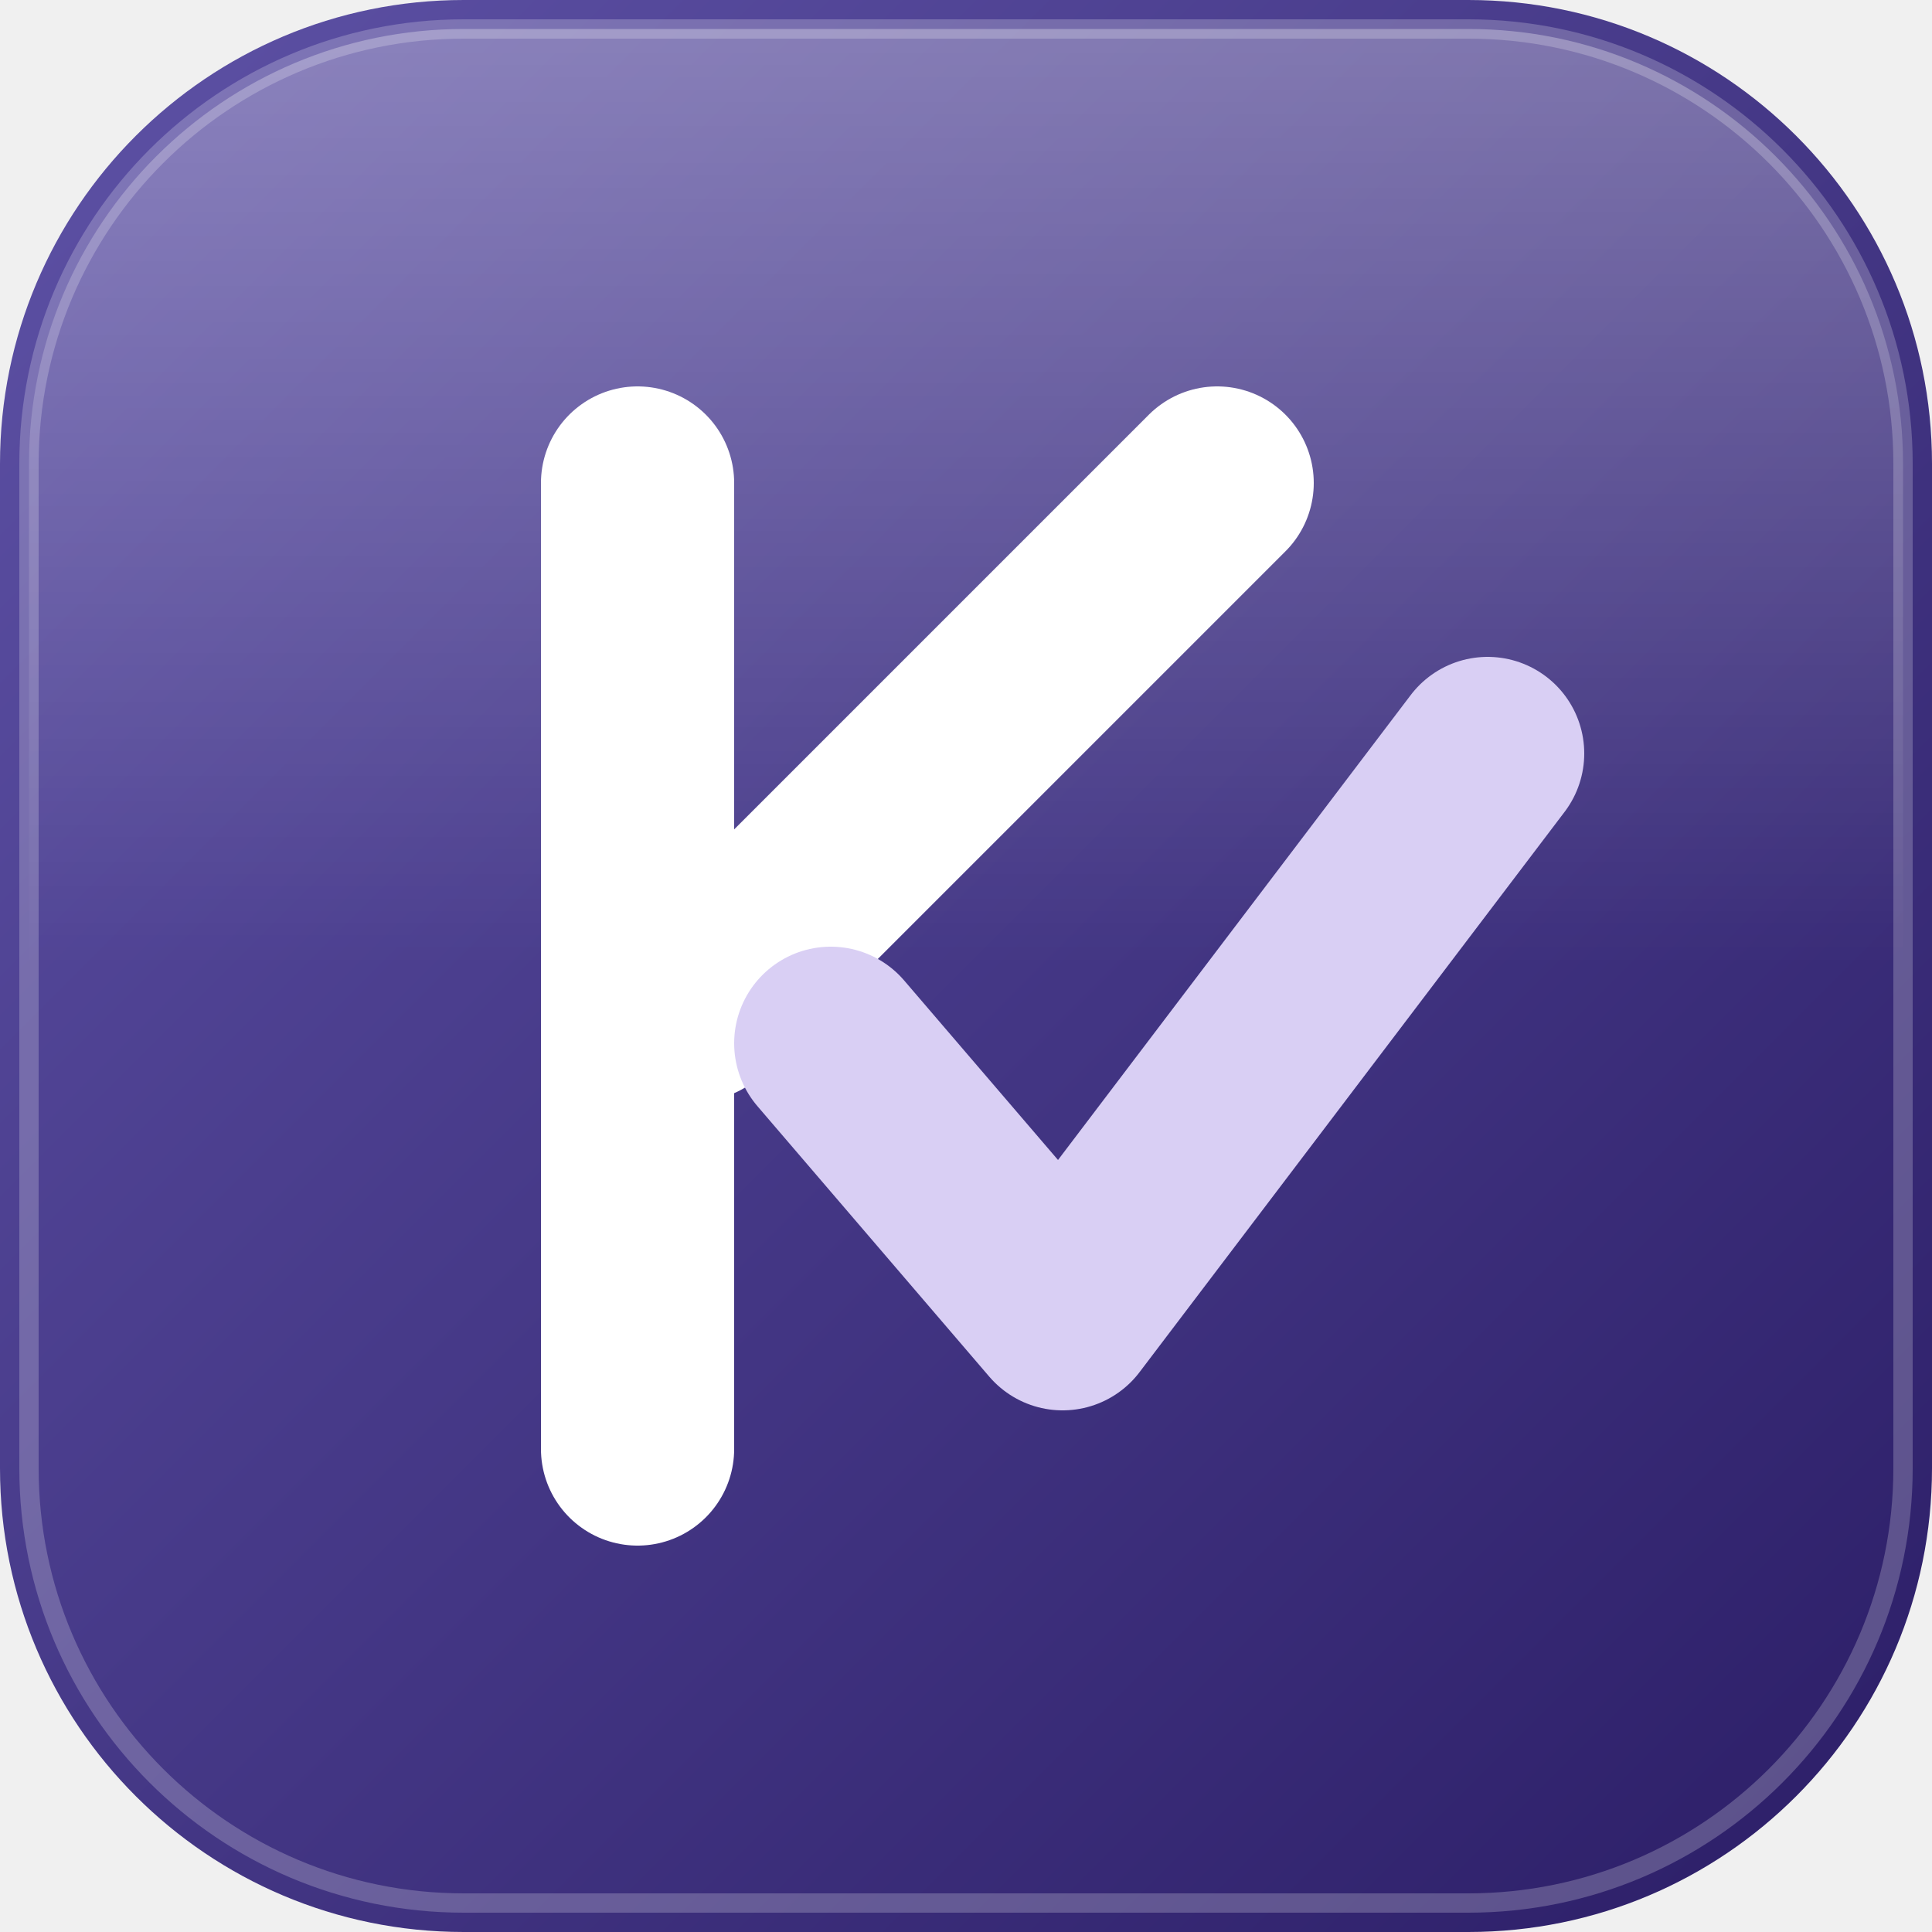
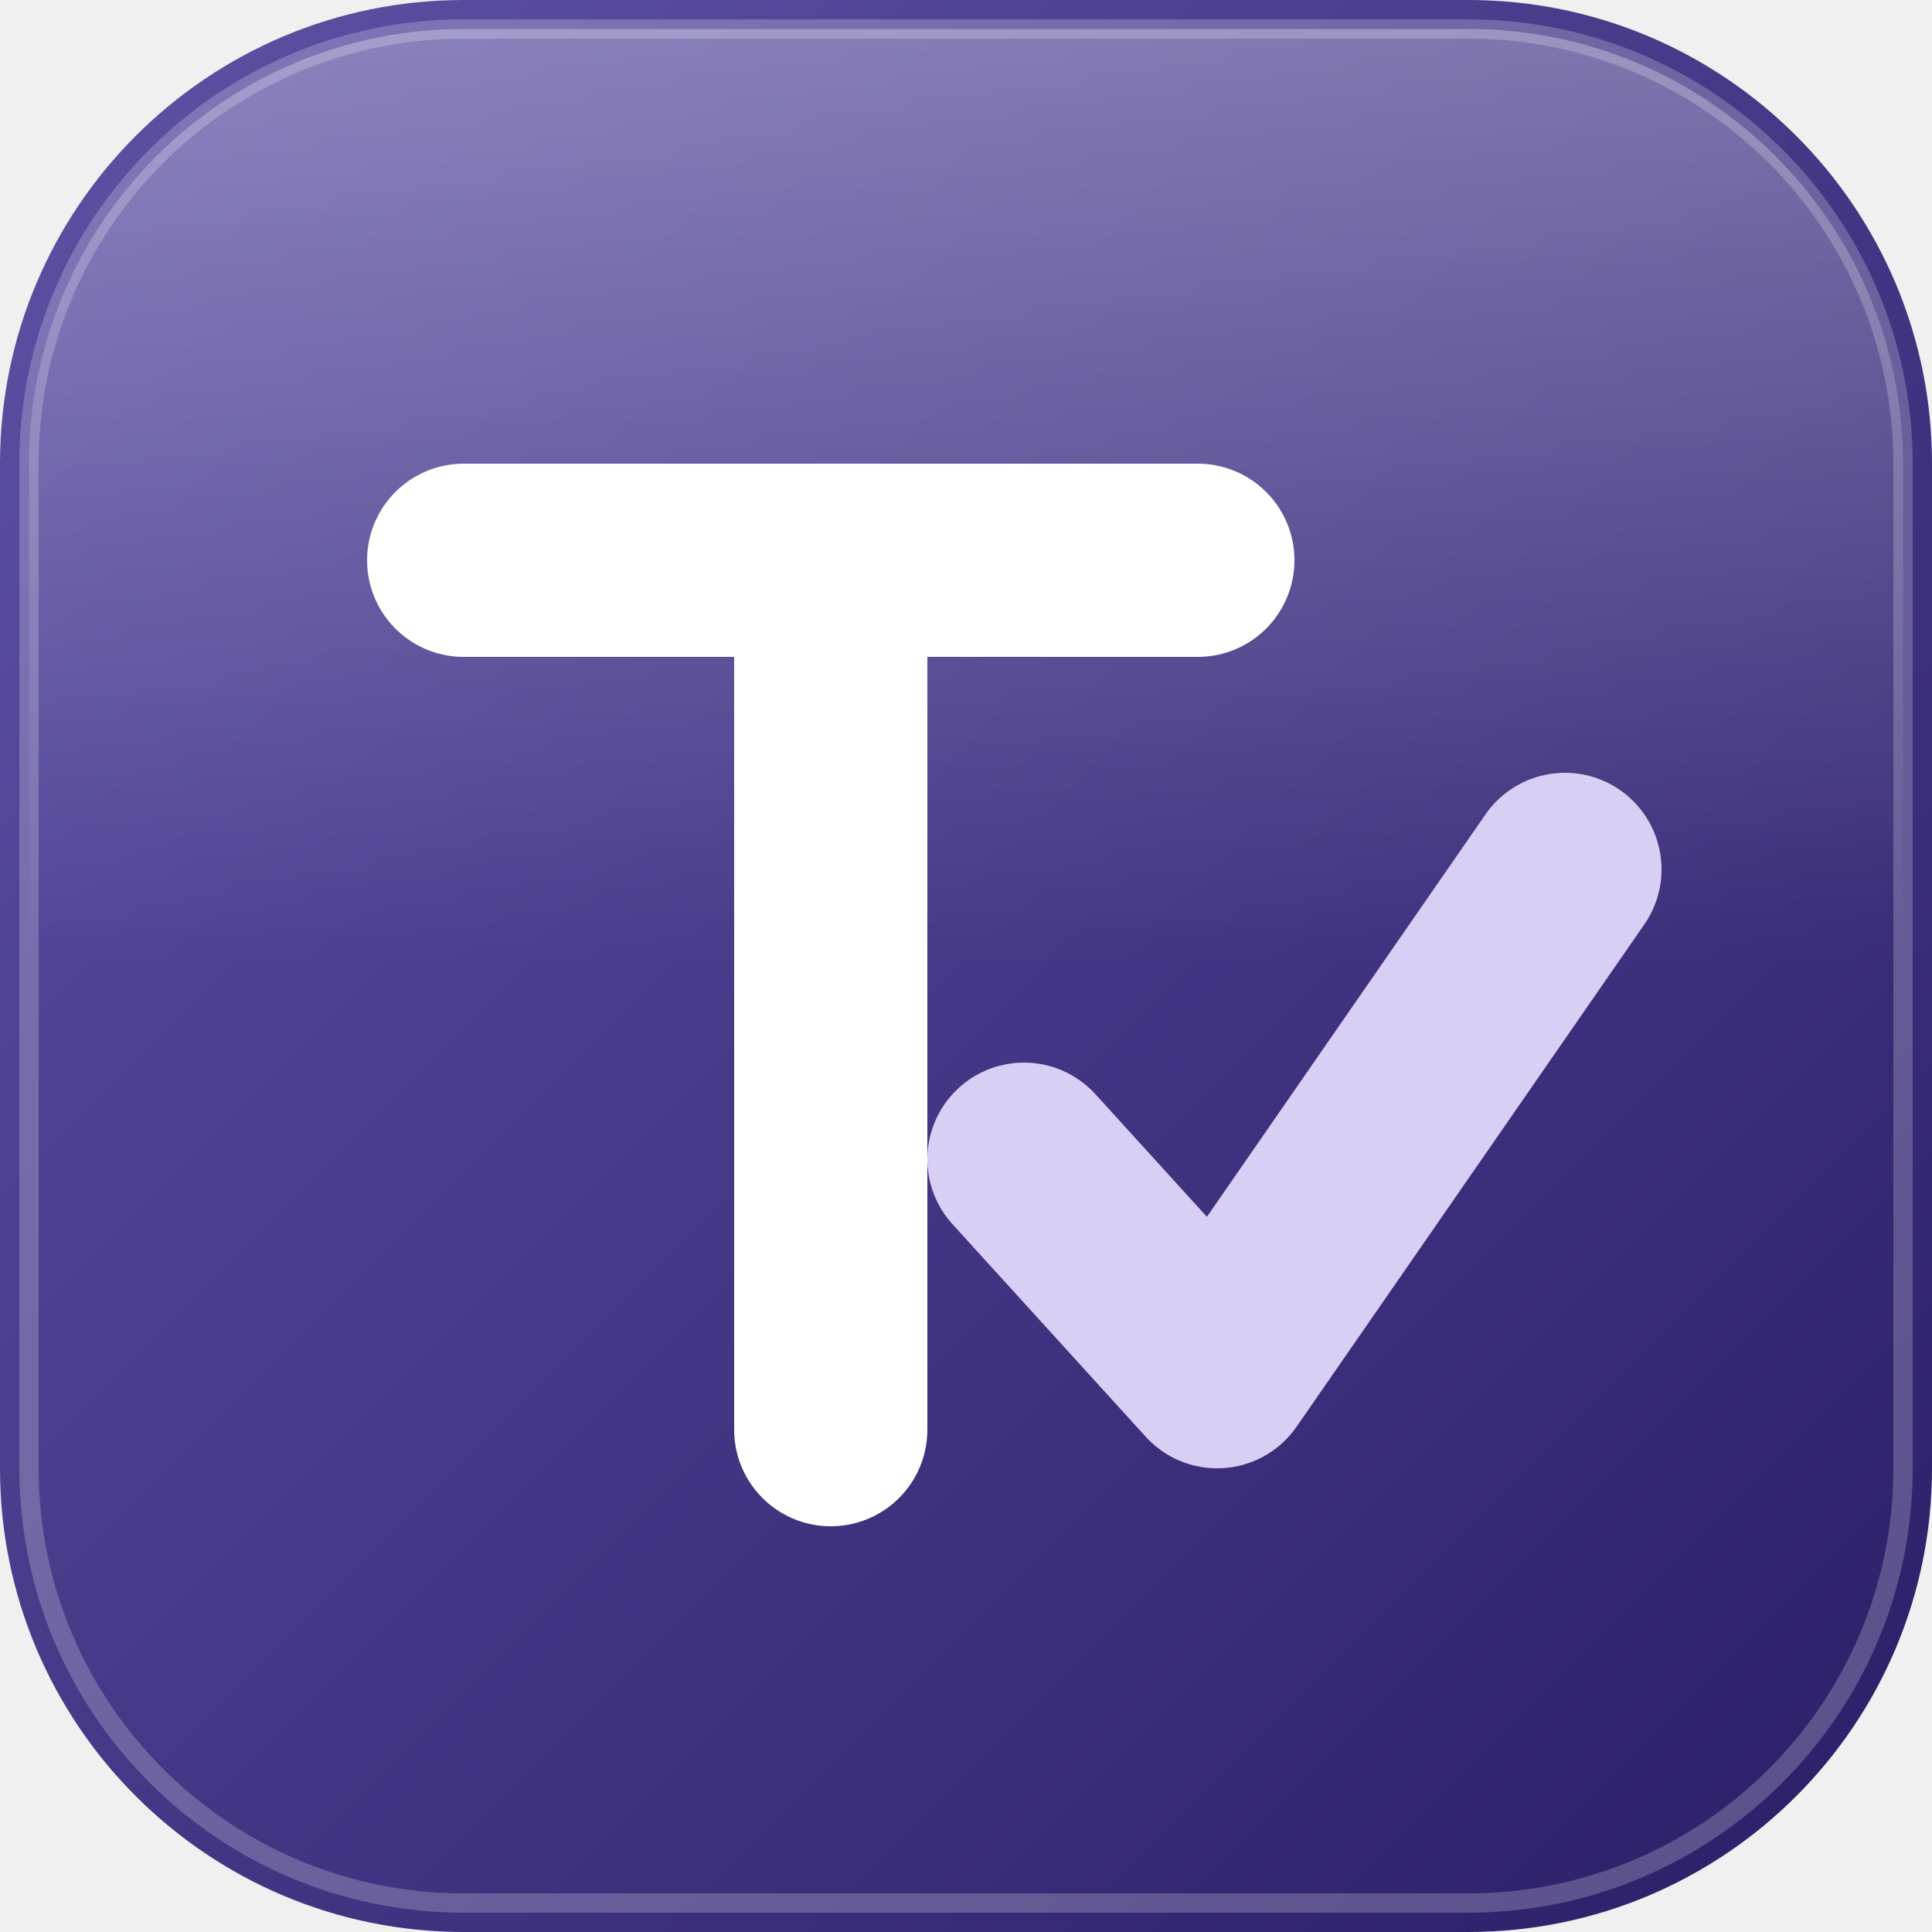
<svg xmlns="http://www.w3.org/2000/svg" viewBox="0 0 100 100">
  <defs>
    <linearGradient id="g" x1="0" y1="0" x2="1" y2="1">
      <stop offset="0" stop-color="#5E52A6" />
      <stop offset="1" stop-color="#2B1D66" />
    </linearGradient>
    <linearGradient id="h" x1="0" y1="0" x2="0" y2="1">
      <stop offset="0" stop-color="#fff" stop-opacity=".3" />
      <stop offset=".5" stop-color="#fff" stop-opacity="0" />
    </linearGradient>
  </defs>
  <rect width="100" height="100" rx="24" fill="url(#g)" />
  <rect x="1.5" y="1.5" width="97" height="97" rx="22.5" fill="url(#h)" stroke="#fff" stroke-opacity=".22" />
-   <path d="M33 25v50" fill="none" stroke="#fff" stroke-width="10" stroke-linecap="round" />
-   <path d="M63 25L36 52" fill="none" stroke="#fff" stroke-width="10" stroke-linecap="round" />
-   <path d="M43 54l12 14 22-29" fill="none" stroke="#D9CFF4" stroke-width="10" stroke-linecap="round" stroke-linejoin="round" />
+   <path d="M24 29H62M43 29V74" fill="none" stroke="#fff" stroke-width="10" stroke-linecap="round" />
+   <path d="M53 60l10 11 18-26" fill="none" stroke="#D9CFF4" stroke-width="10" stroke-linecap="round" stroke-linejoin="round" />
</svg>
